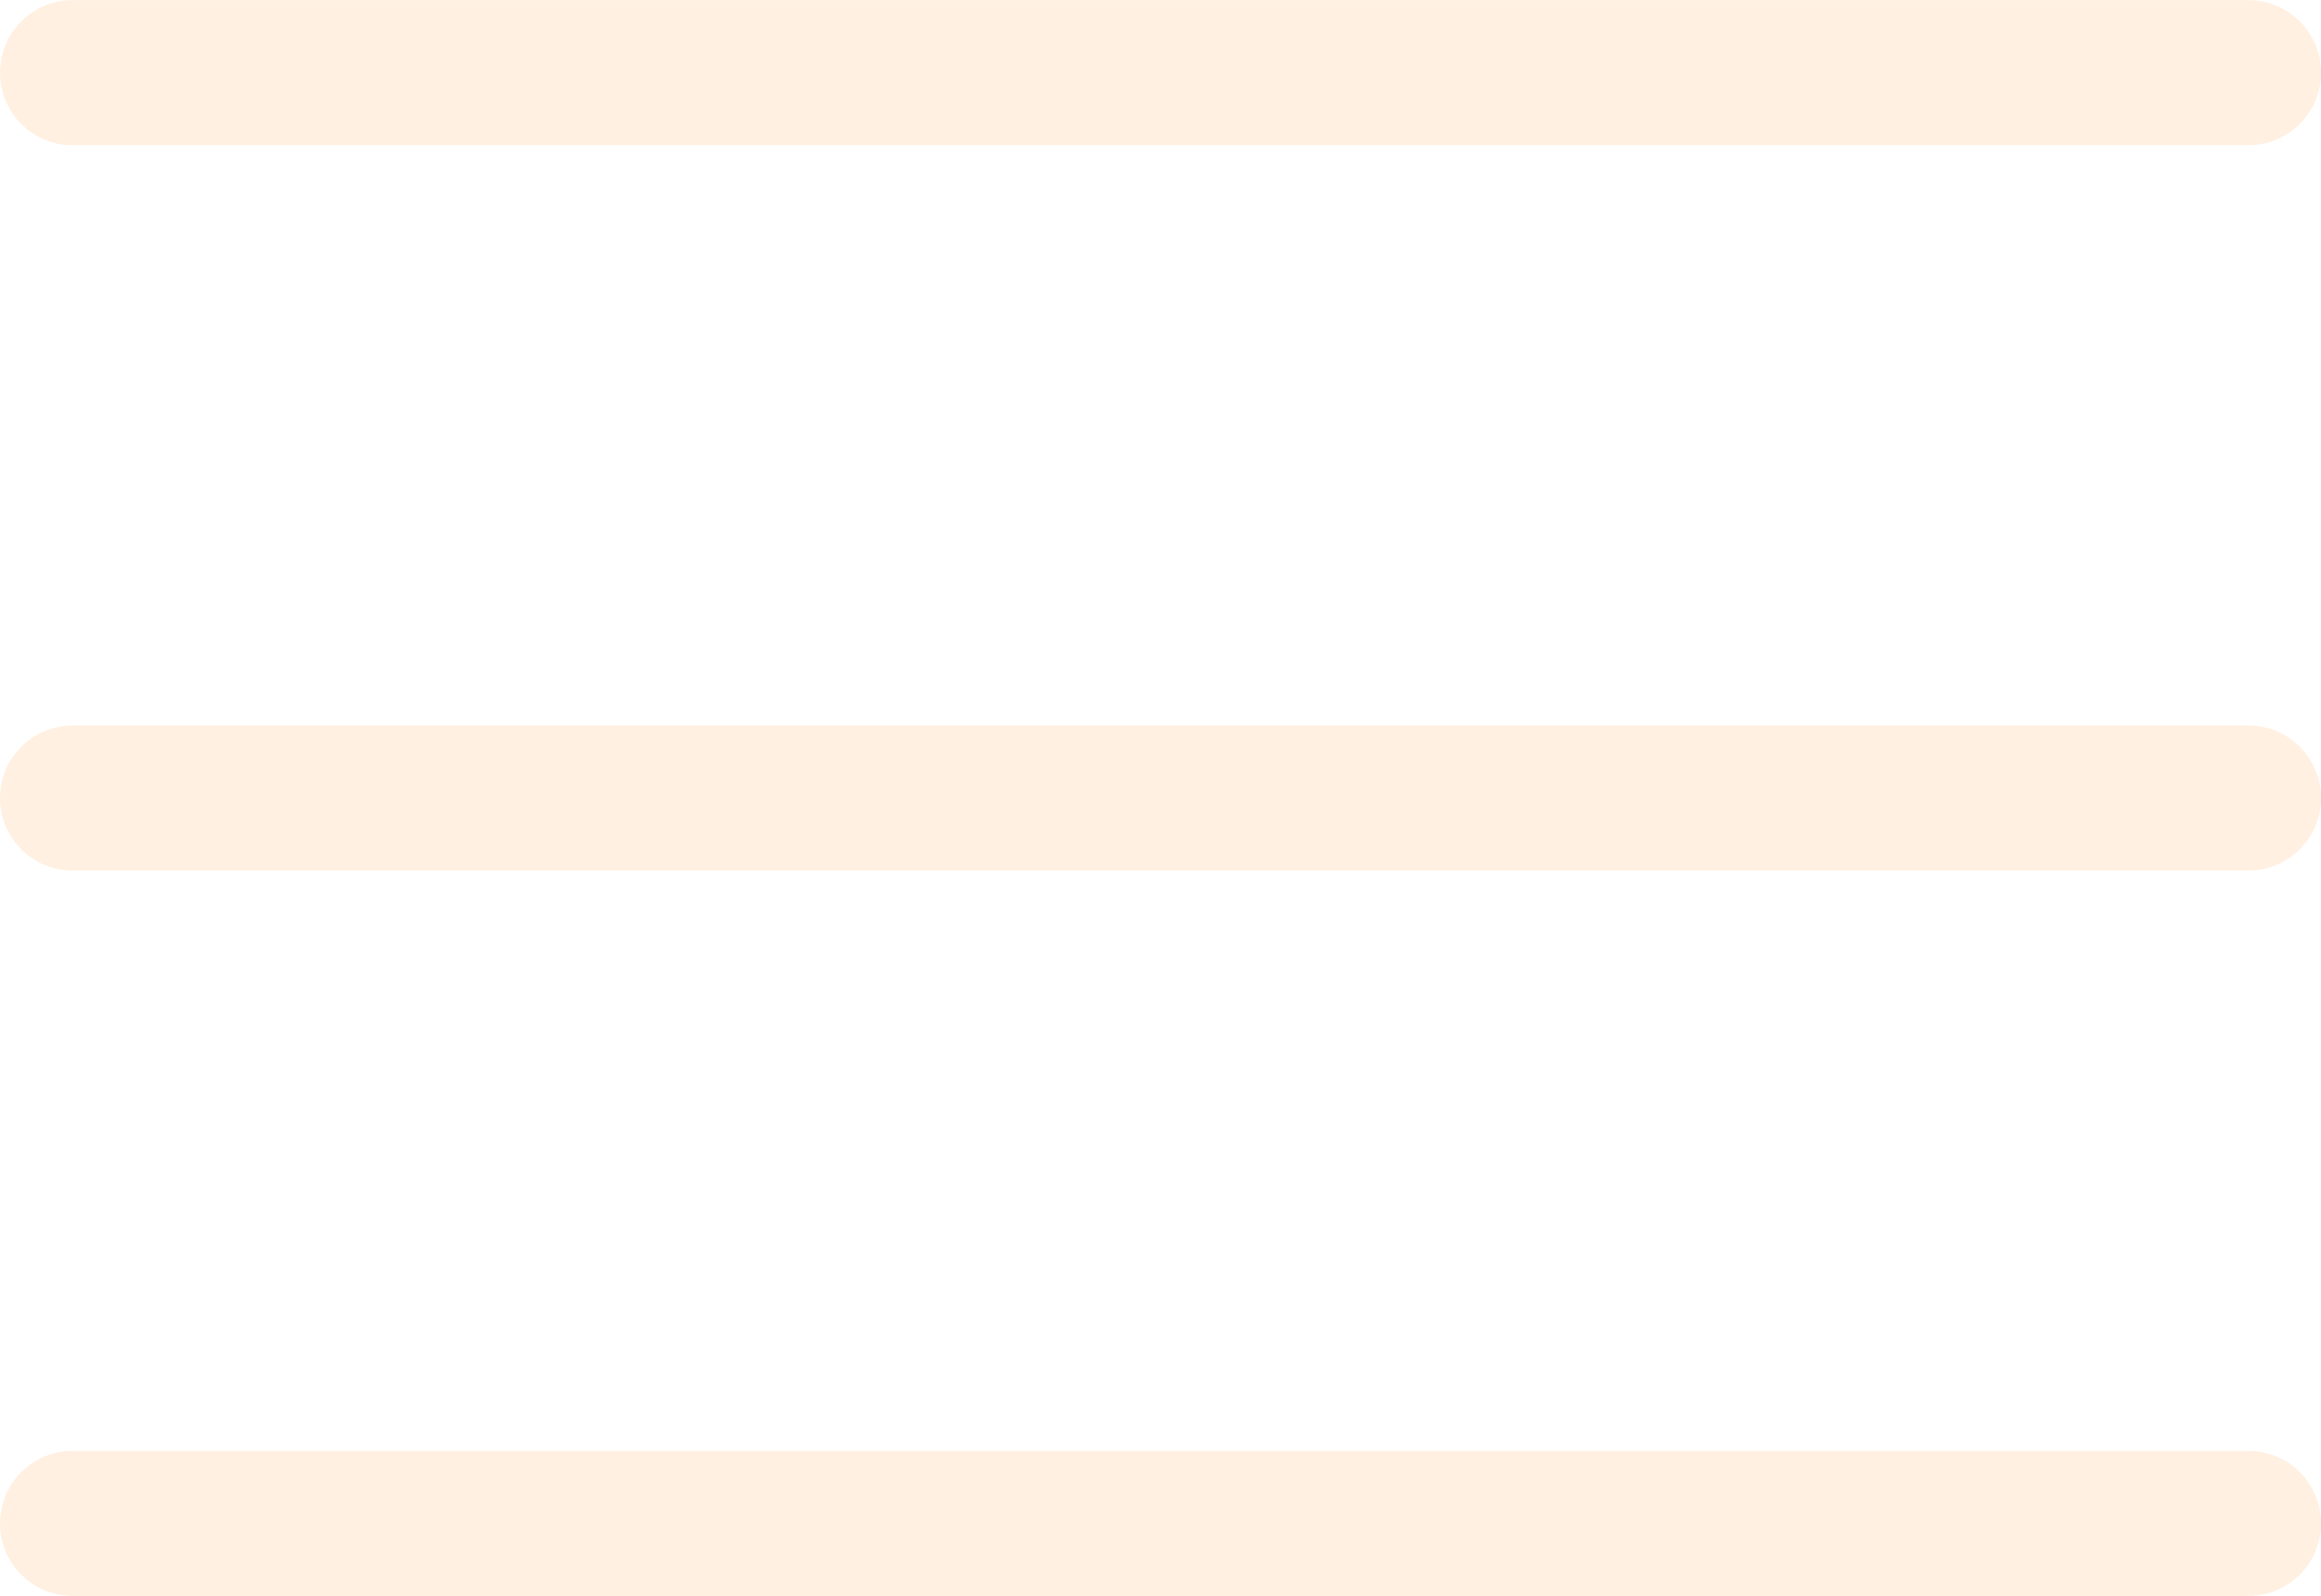
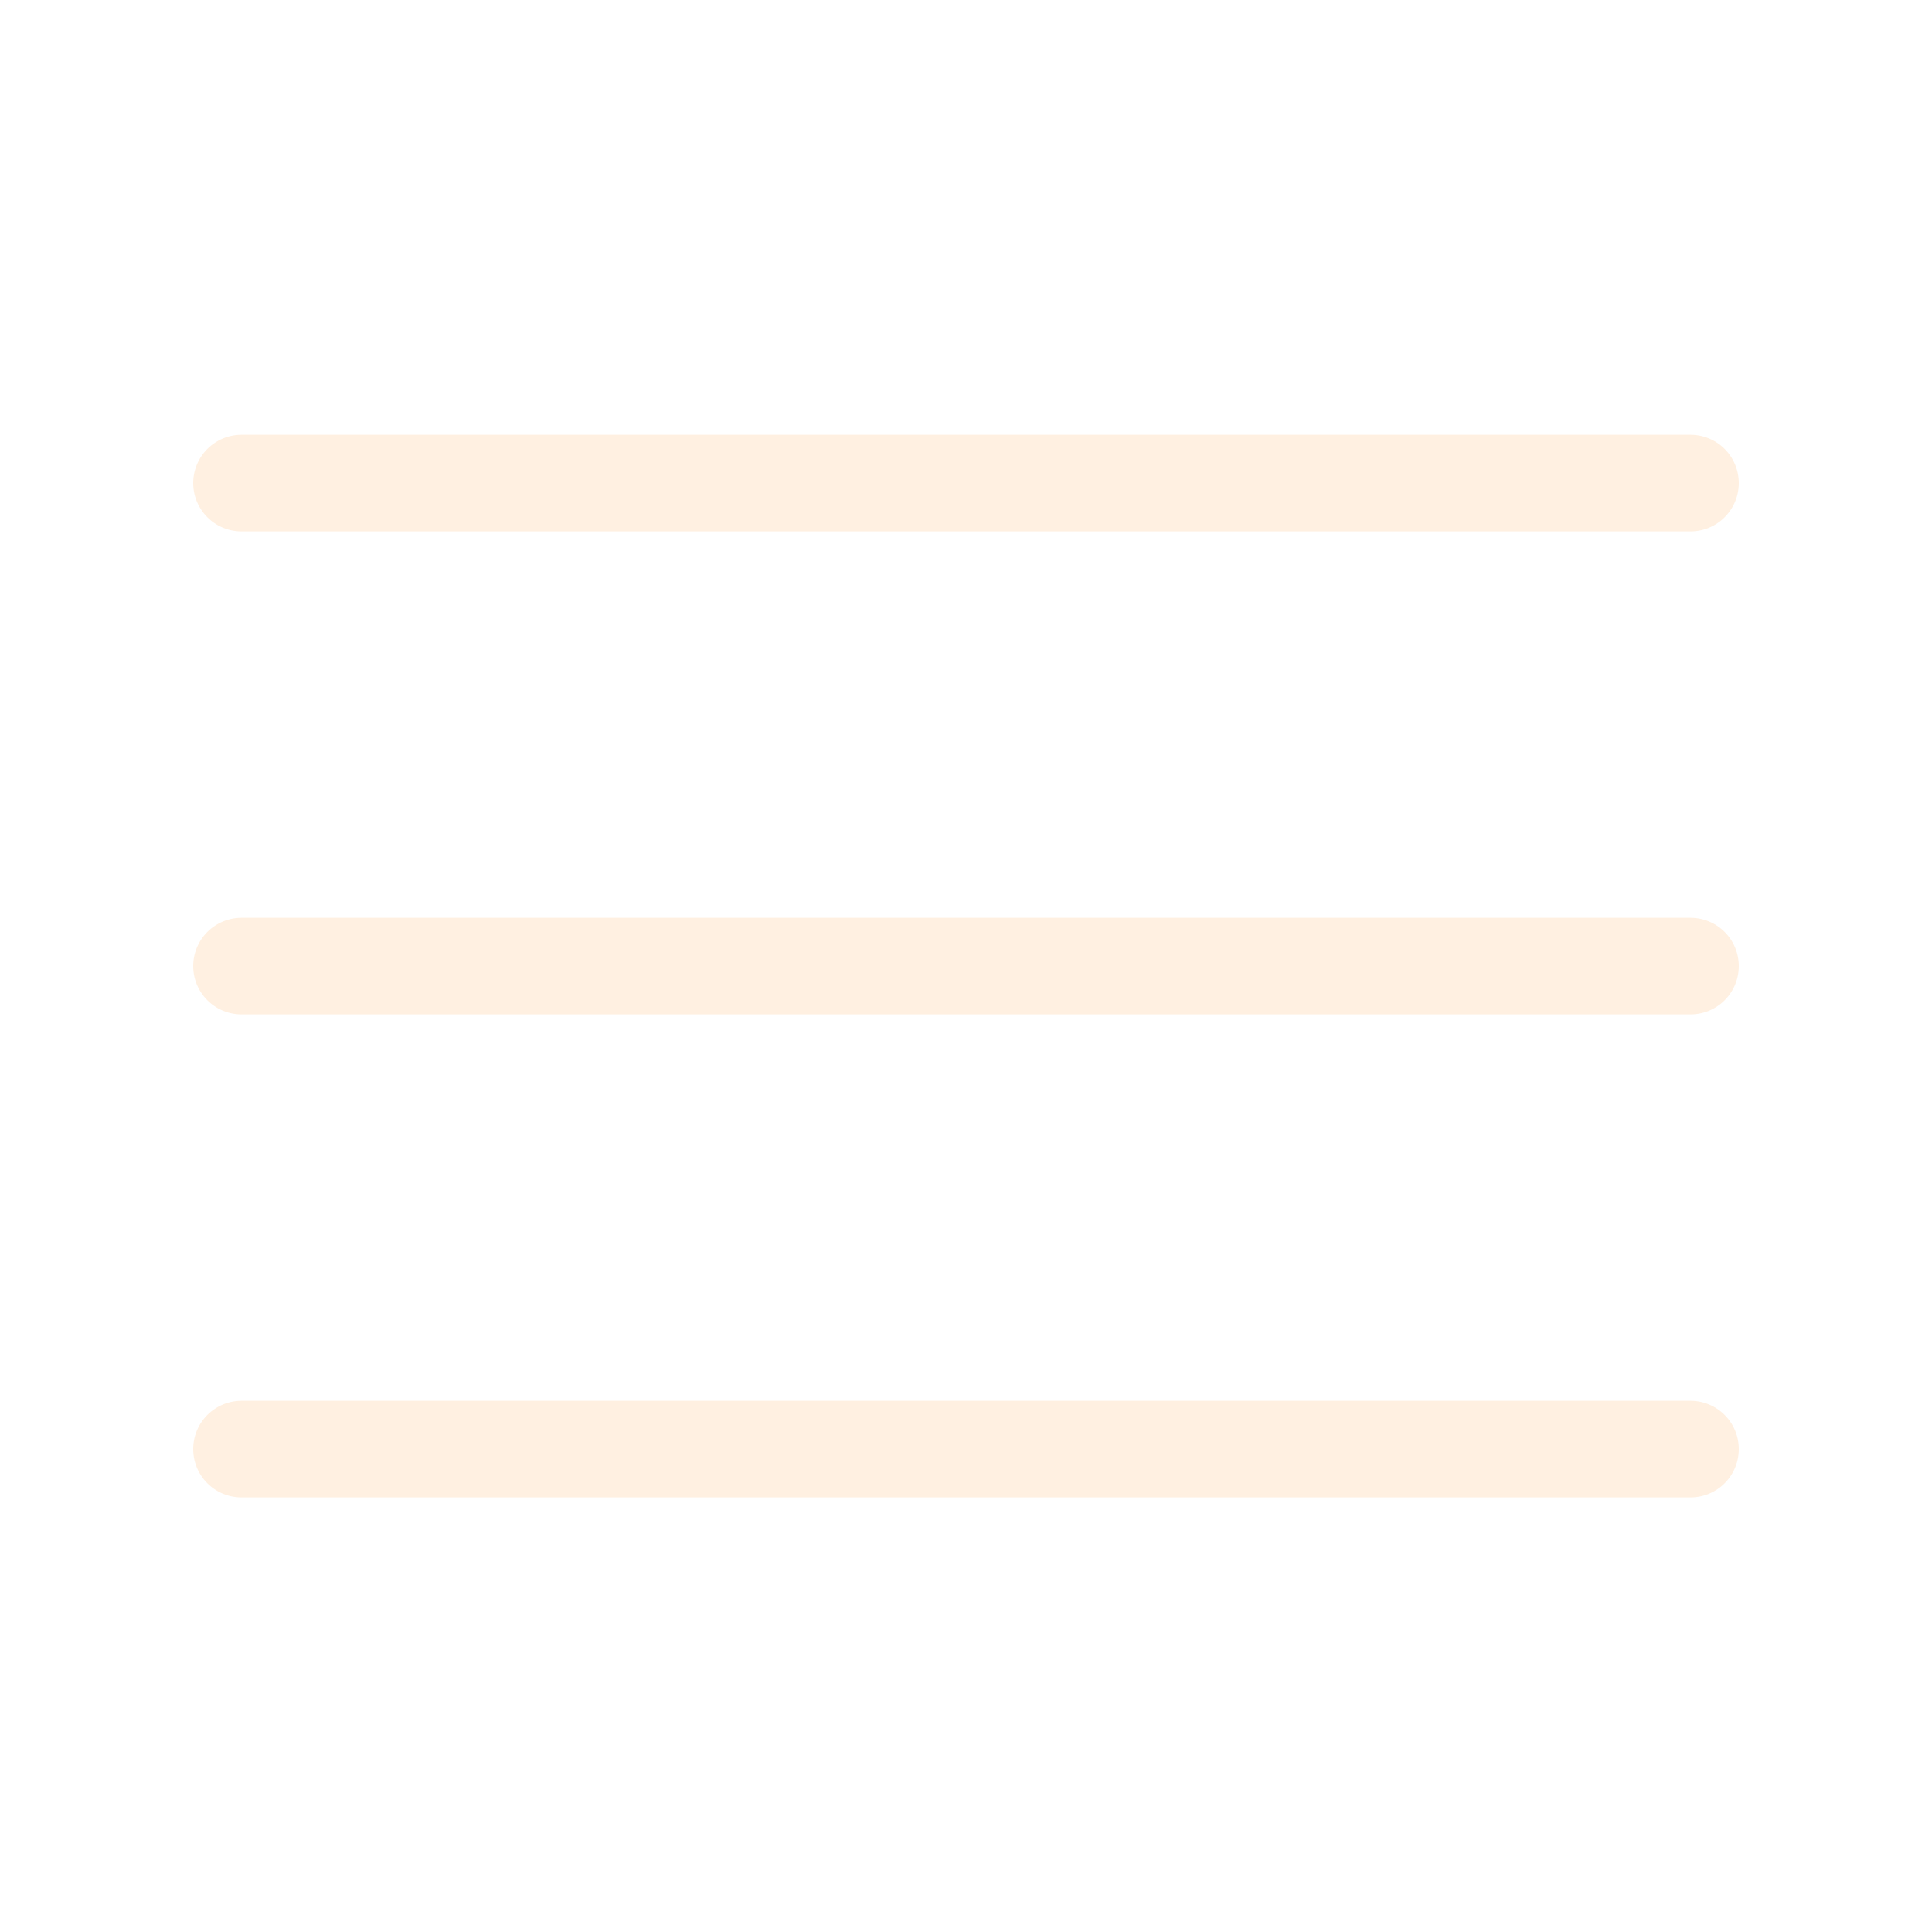
- <svg xmlns="http://www.w3.org/2000/svg" width="32" height="22" viewBox="0 0 32 22" fill="none">
-   <path d="M1 1.002H31M1 11.002H31M1 21.002H31" stroke="#FFF0E1" stroke-width="2" stroke-linecap="round" stroke-linejoin="round" />
+ <svg xmlns="http://www.w3.org/2000/svg" width="40" height="40" viewBox="0 0 40 40" fill="none">
+   <path d="M5 10.002H35M5 20.002H35M5 30.002H35" stroke="#FFF0E1" stroke-width="2" stroke-linecap="round" stroke-linejoin="round" />
</svg>
